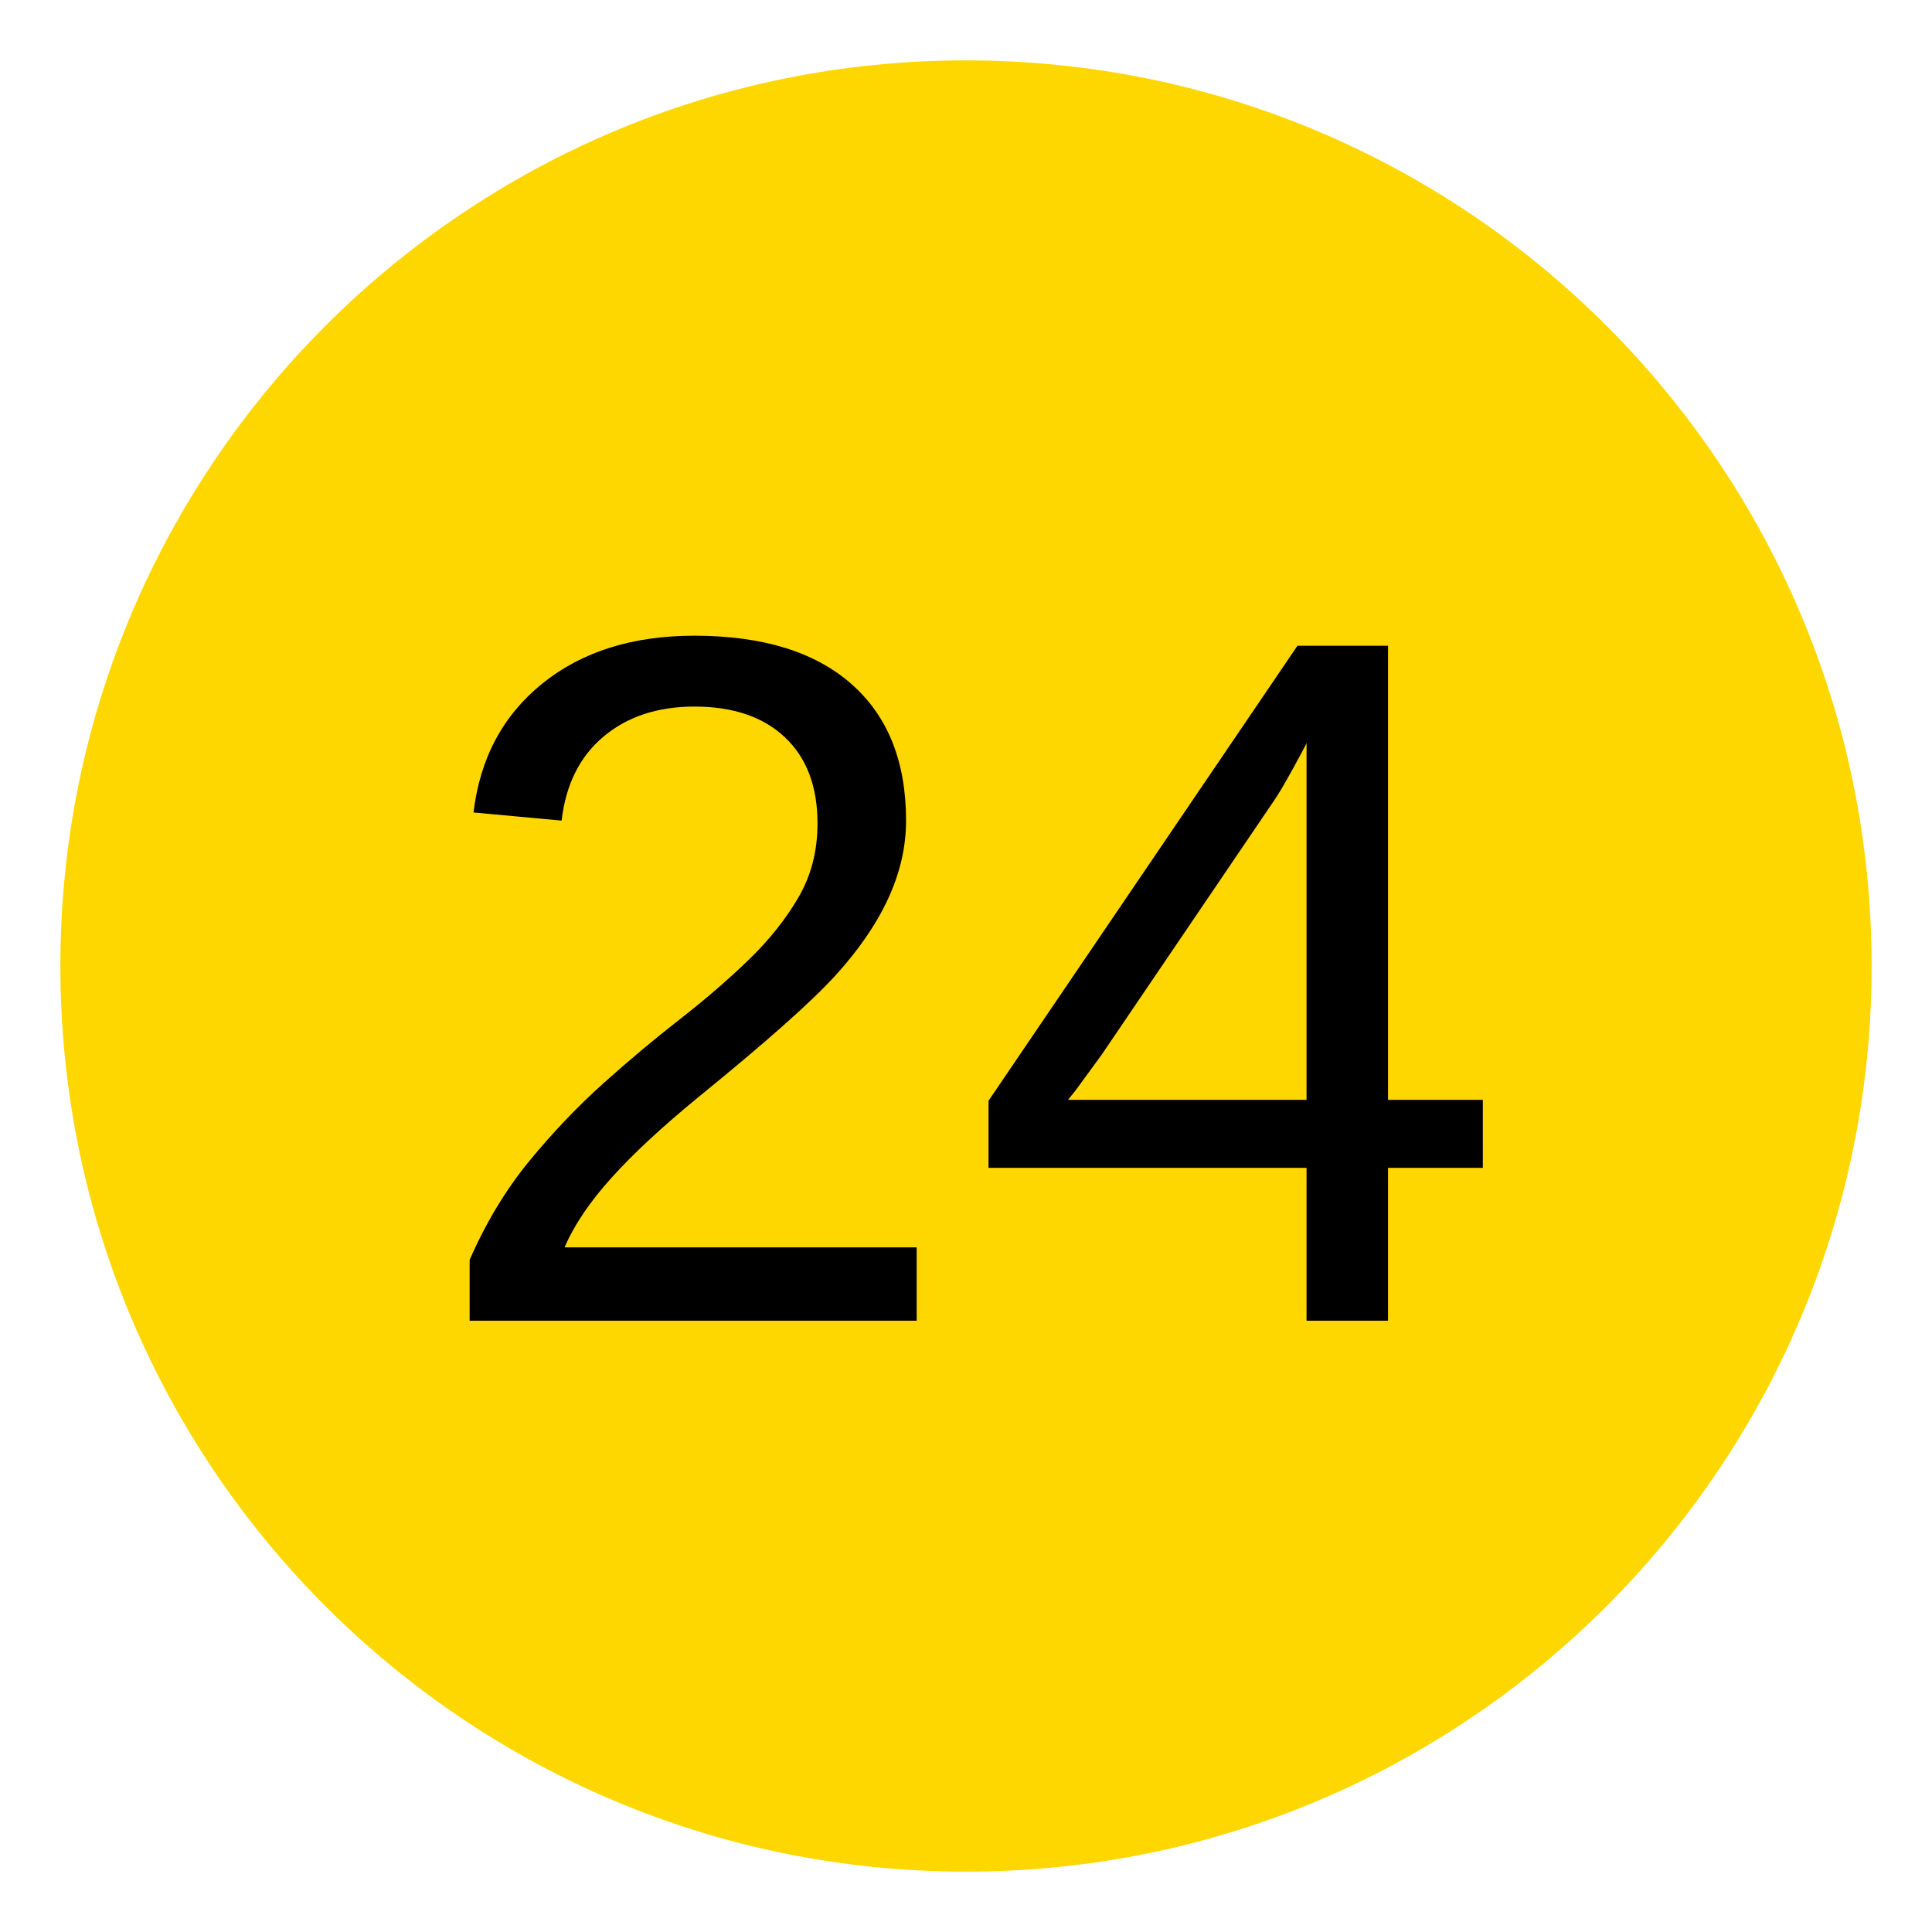
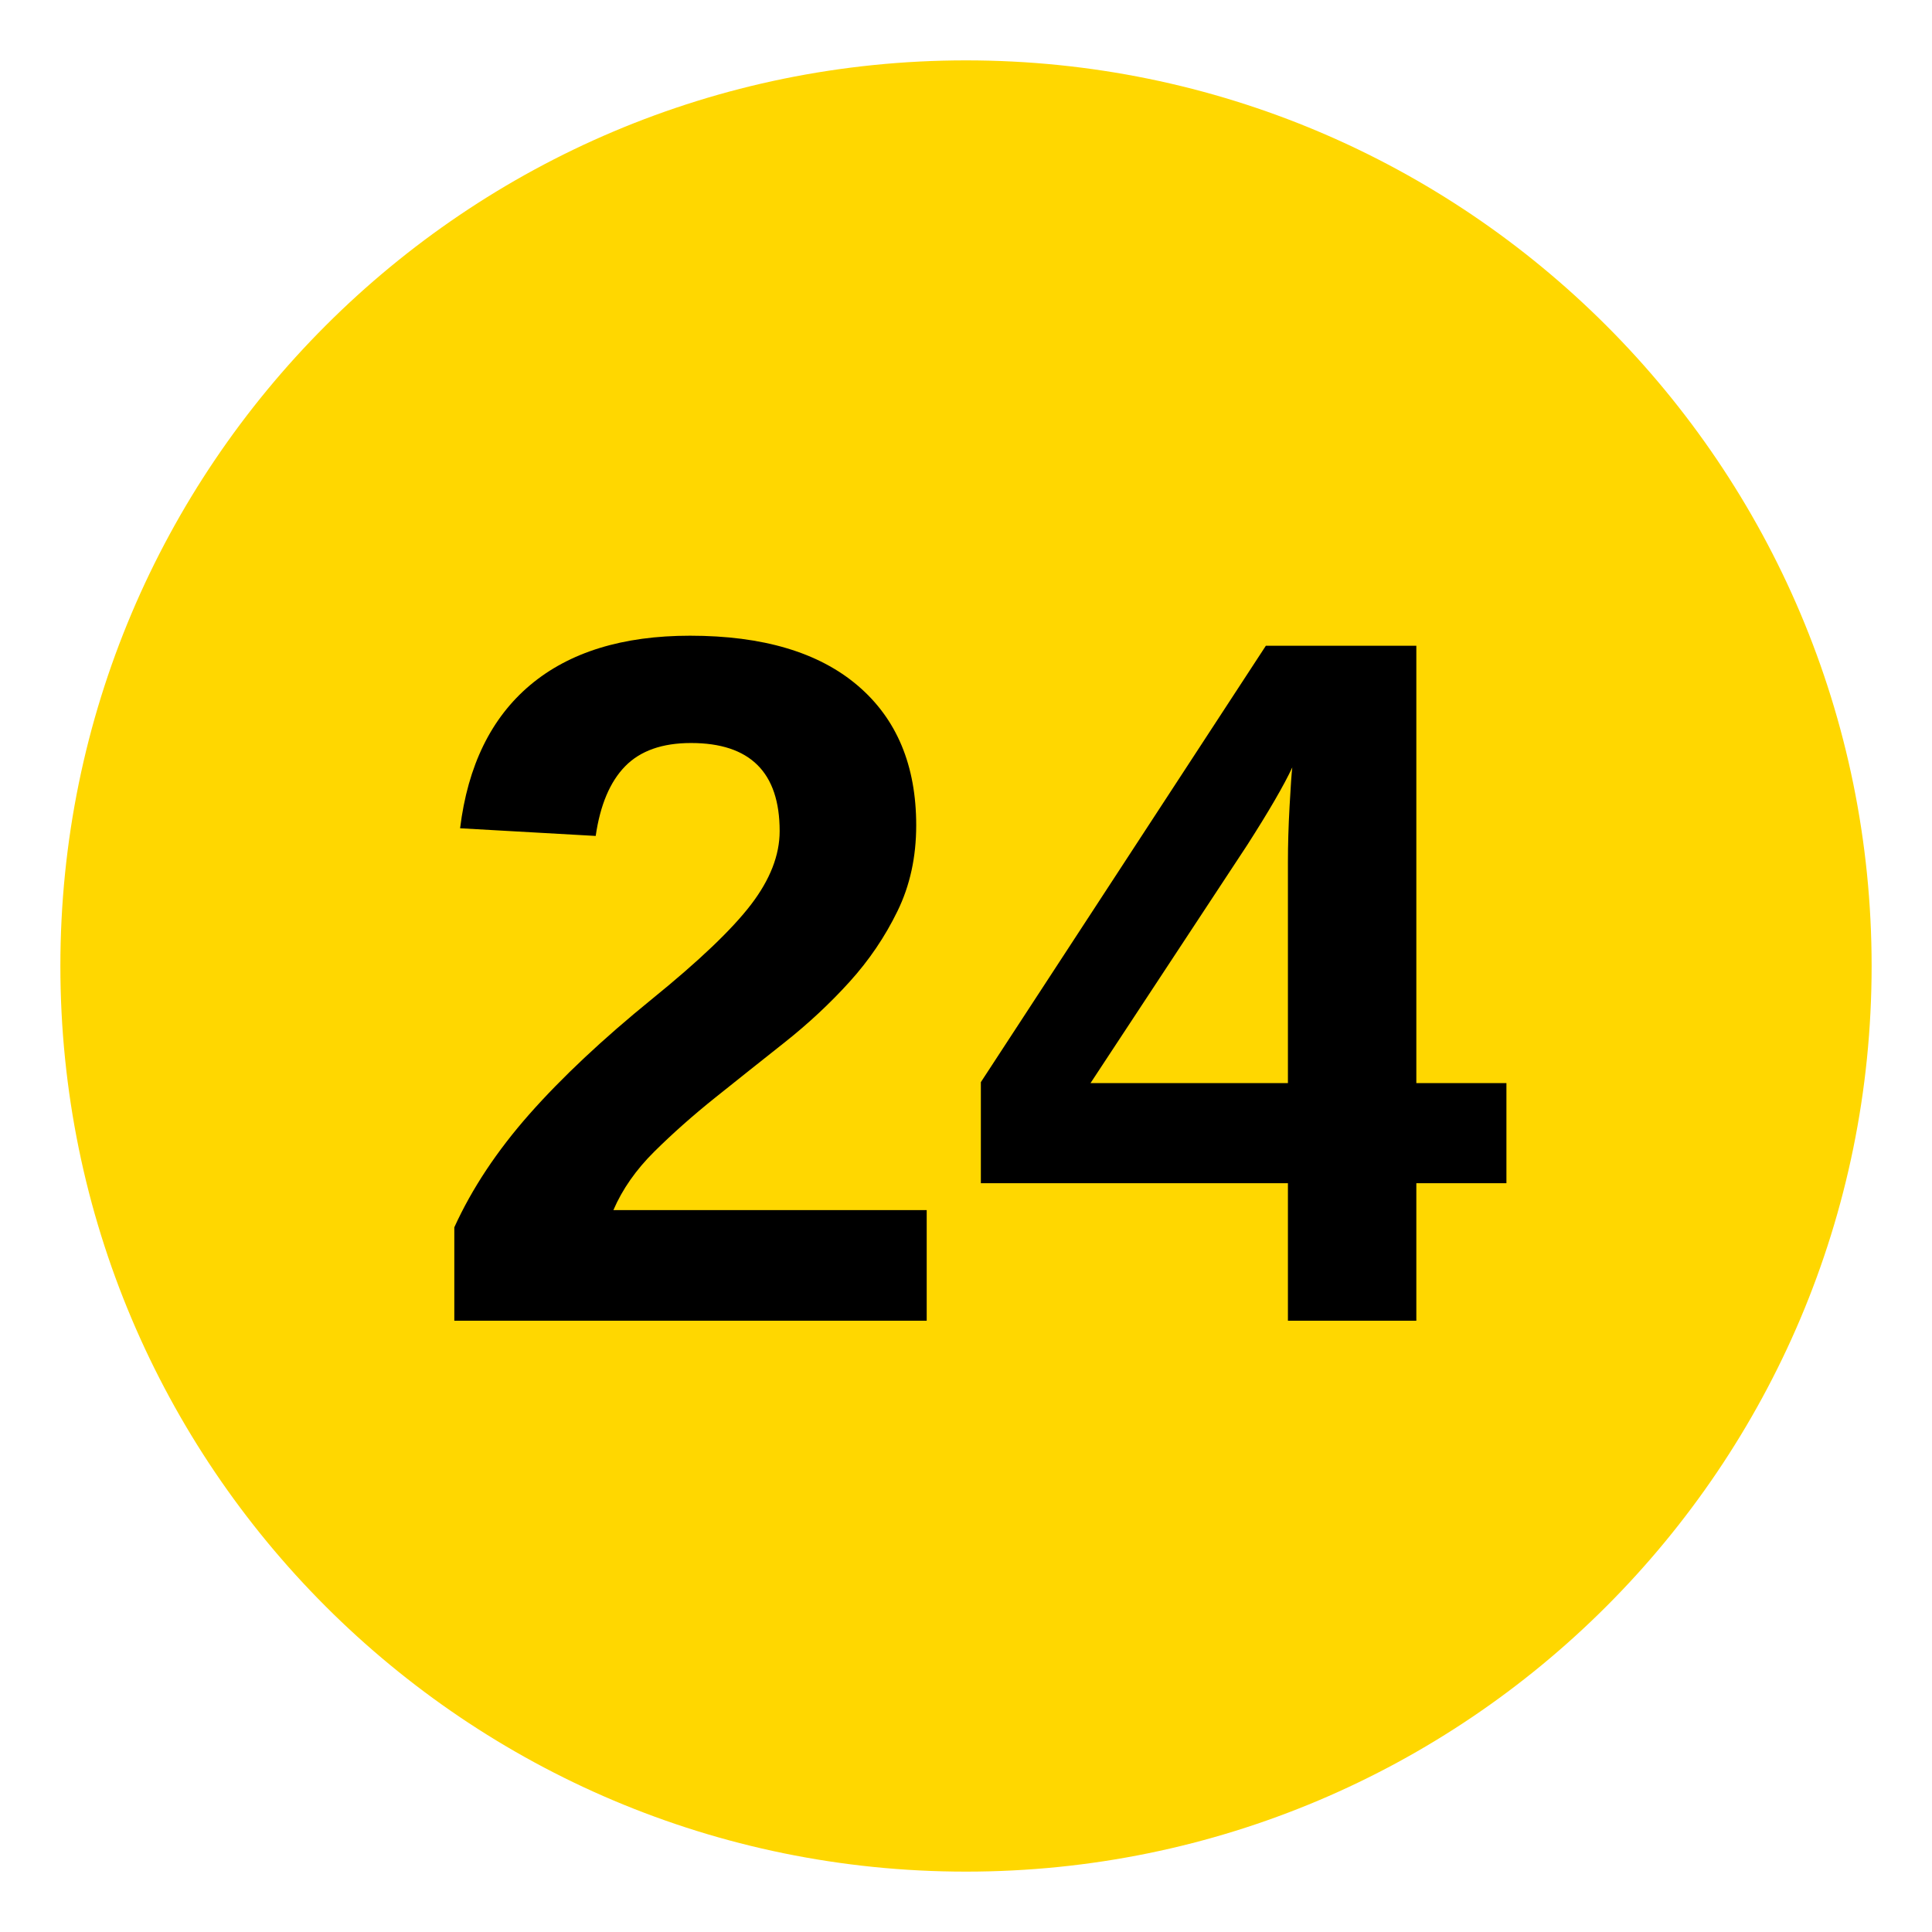
<svg xmlns="http://www.w3.org/2000/svg" width="256" height="256" viewBox="0 0 256 256">
  <circle cx="128" cy="128" r="120" fill="#ffd700" />
-   <text x="128" y="175" font-family="Madimi One, Arial, sans-serif" font-size="130" fill="#000000" text-anchor="middle">24</text>
+   <text x="128" y="175" font-family="Arial, sans-serif" font-weight="bolder" font-size="130" fill="#000000" text-anchor="middle">24</text>
</svg>
